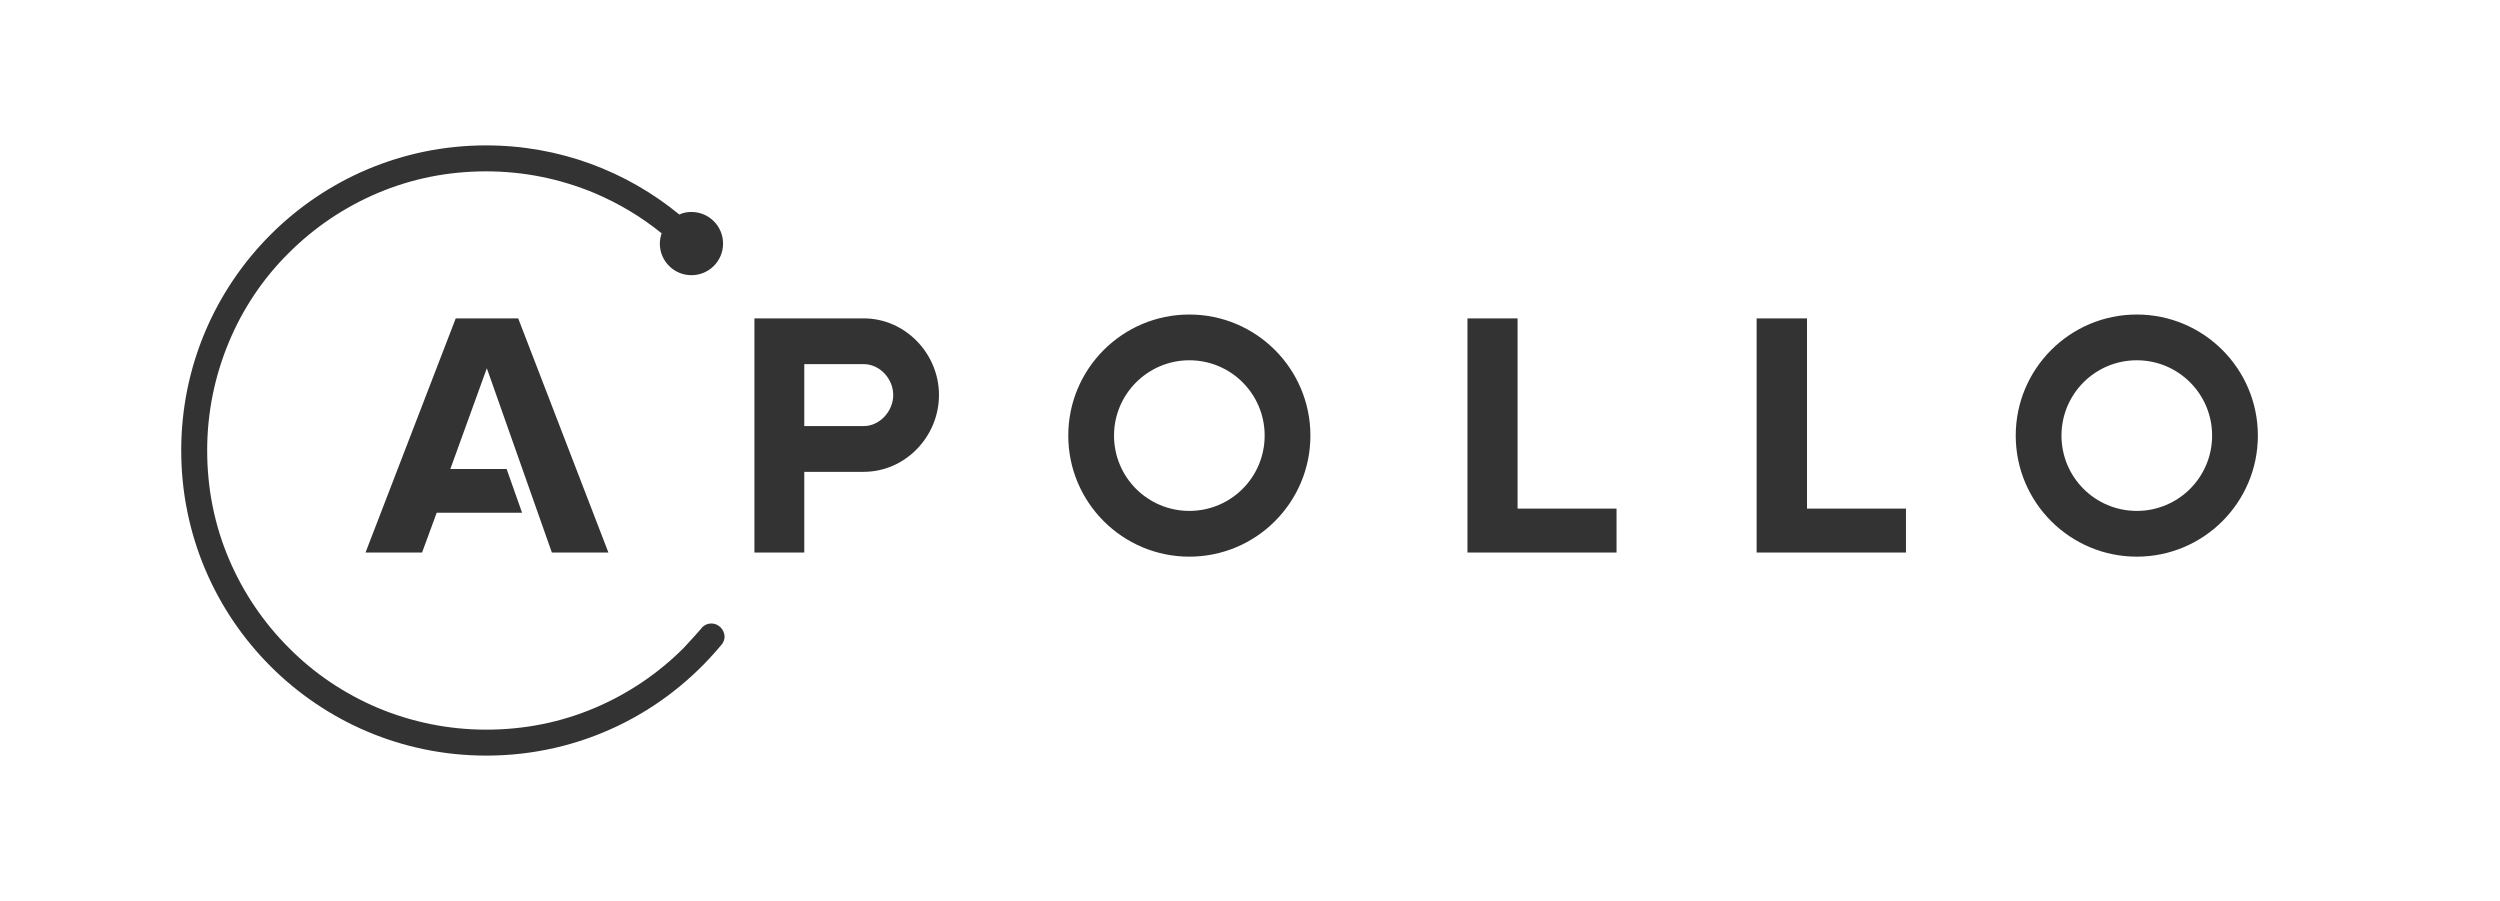
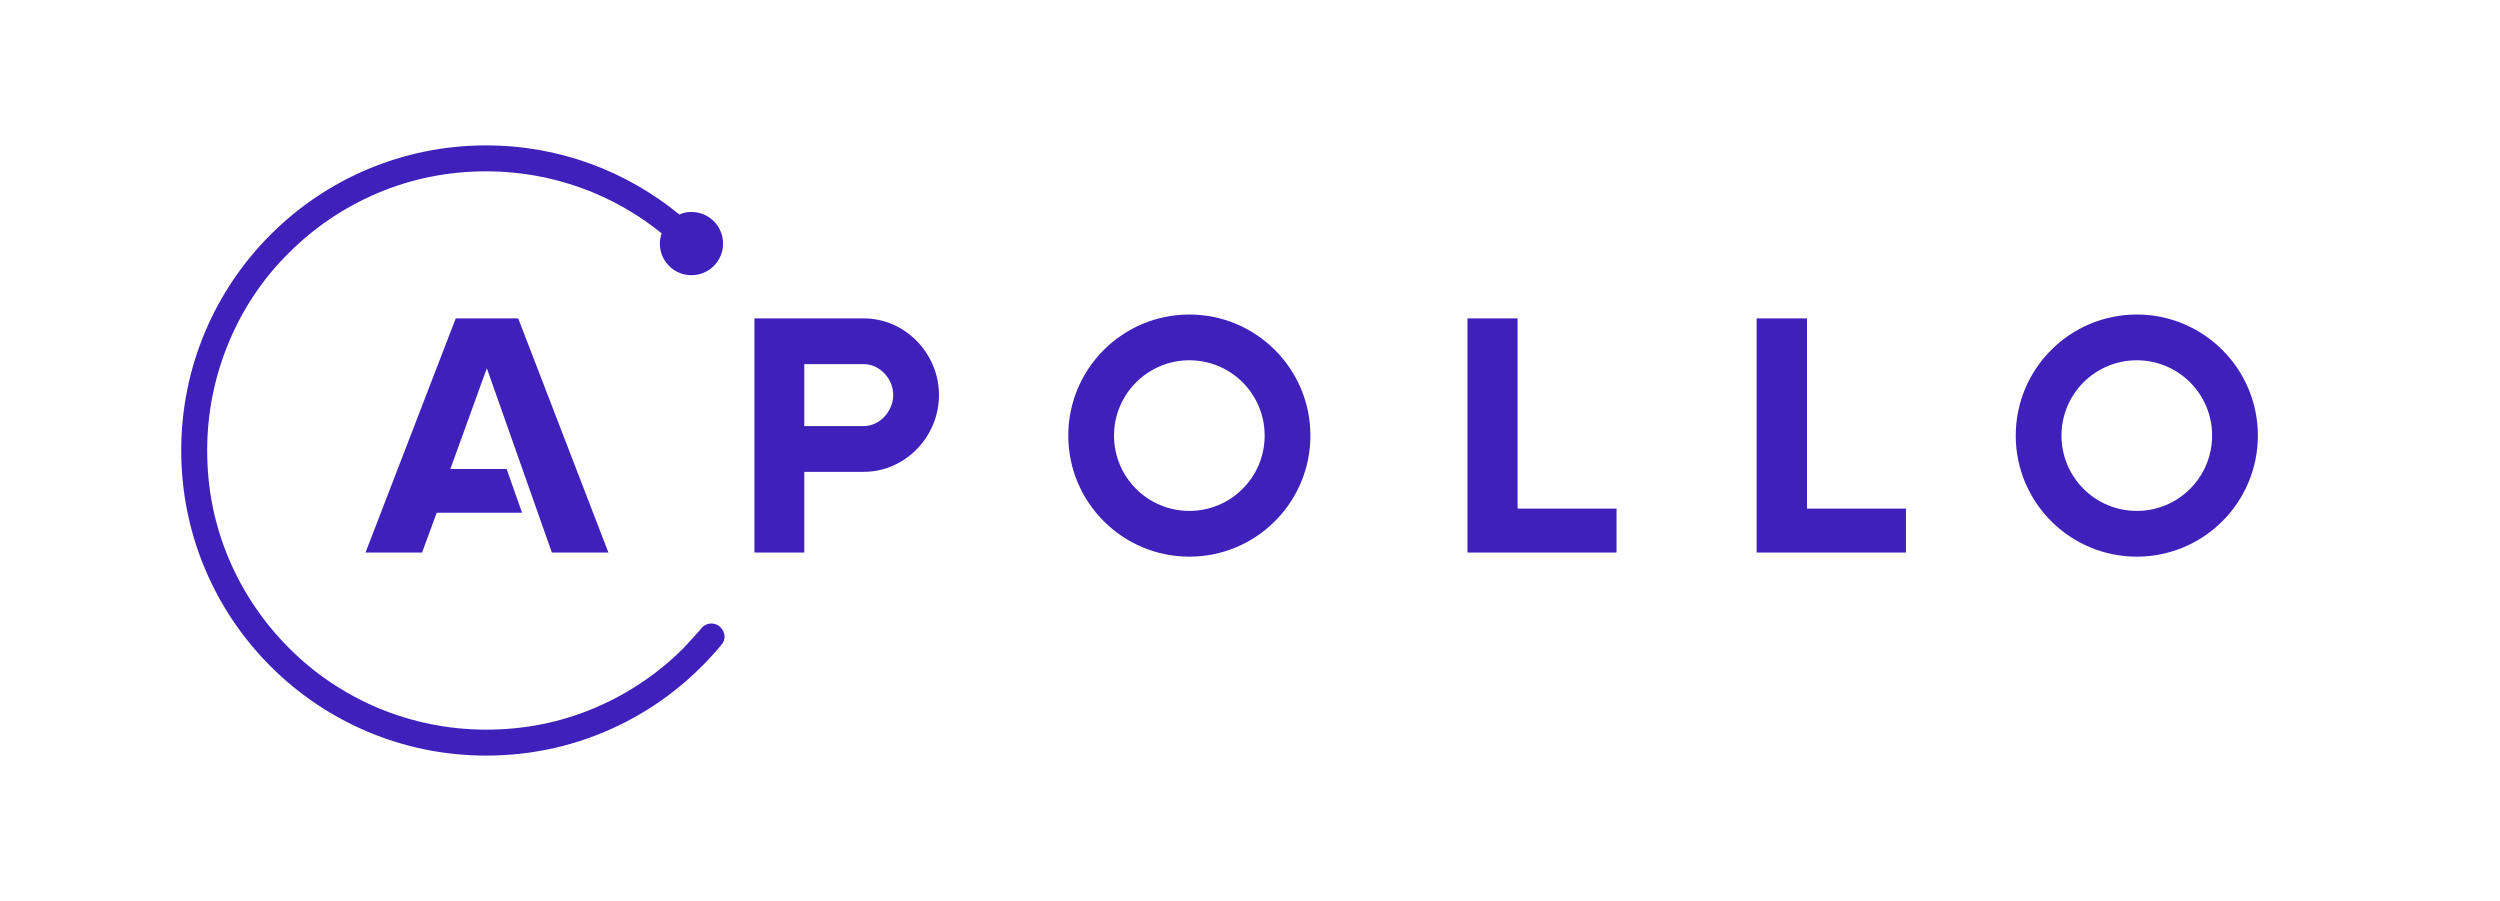
<svg xmlns="http://www.w3.org/2000/svg" viewBox="-64 -42 972.6 331.6" width="2500" height="901">
-   <g fill="#333">
+   <g fill="#3f20ba">
    <path d="M137.6 72.4h-24.3l-35.1 91.1h22l5.7-15.5h33.2l-6-17h-21.9l14.2-39.2 25.3 71.7h22zM506.9 163.5V72.4h19.5v74h38.5v17.1zM619.4 163.5V72.4H639v74h38.5v17.1zM398.7 88.7c16.2 0 29.3 13.1 29.3 29.3s-13.1 29.3-29.3 29.3-29.3-13.1-29.3-29.3 13.2-29.3 29.3-29.3m0-17.8c-26 0-47.1 21.1-47.1 47.1s21.1 47.1 47.1 47.1 47.1-21.1 47.1-47.1-21.1-47.1-47.1-47.1zM767.3 88.7c16.2 0 29.3 13.1 29.3 29.3s-13.1 29.3-29.3 29.3S738 134.2 738 118s13.1-29.3 29.3-29.3m0-17.8c-26 0-47.1 21.1-47.1 47.1s21.1 47.1 47.1 47.1 47.1-21.1 47.1-47.1-21.1-47.1-47.1-47.1zM272 72.4h-42.5v91.1h19.4v-31.4H272c16.2 0 29.3-13.7 29.3-29.9 0-16.1-13.1-29.8-29.3-29.8zm0 41.9h-23.1V90.2H272c6.3 0 11.5 5.7 11.5 12s-5.2 12.1-11.5 12.1z" />
    <path d="M212.8 191.1c-1.7 0-3.2.8-4.1 2.1 0 0-4.4 5-6.7 7.4-10 10-21.6 17.8-34.5 23.3-13.4 5.7-27.6 8.5-42.3 8.5s-28.9-2.9-42.3-8.5c-12.9-5.5-24.6-13.3-34.5-23.3-10-10-17.8-21.6-23.3-34.5-5.7-13.4-8.5-27.6-8.5-42.3s2.9-28.9 8.5-42.3C30.5 68.6 38.3 56.9 48.3 47c10-10 21.6-17.8 34.5-23.3 13.4-5.7 27.6-8.5 42.3-8.5s28.9 2.9 42.3 8.5c9.4 4 18.1 9.2 26 15.6-.4 1.2-.7 2.6-.7 4 0 6.8 5.5 12.3 12.3 12.3s12.3-5.5 12.3-12.3S211.8 31 205 31c-1.7 0-3.3.3-4.7 1-20.5-16.8-46.6-26.9-75.2-26.9C59.6 5.1 6.5 58.2 6.5 123.8s53.1 118.7 118.7 118.7c36.7 0 69.4-16.6 91.2-42.8.9-.9 1.5-2.2 1.5-3.5-.1-2.8-2.4-5.1-5.1-5.1z" />
  </g>
  <path d="M908.6 289.6H-64V-42h972.6z" fill="none" />
</svg>
